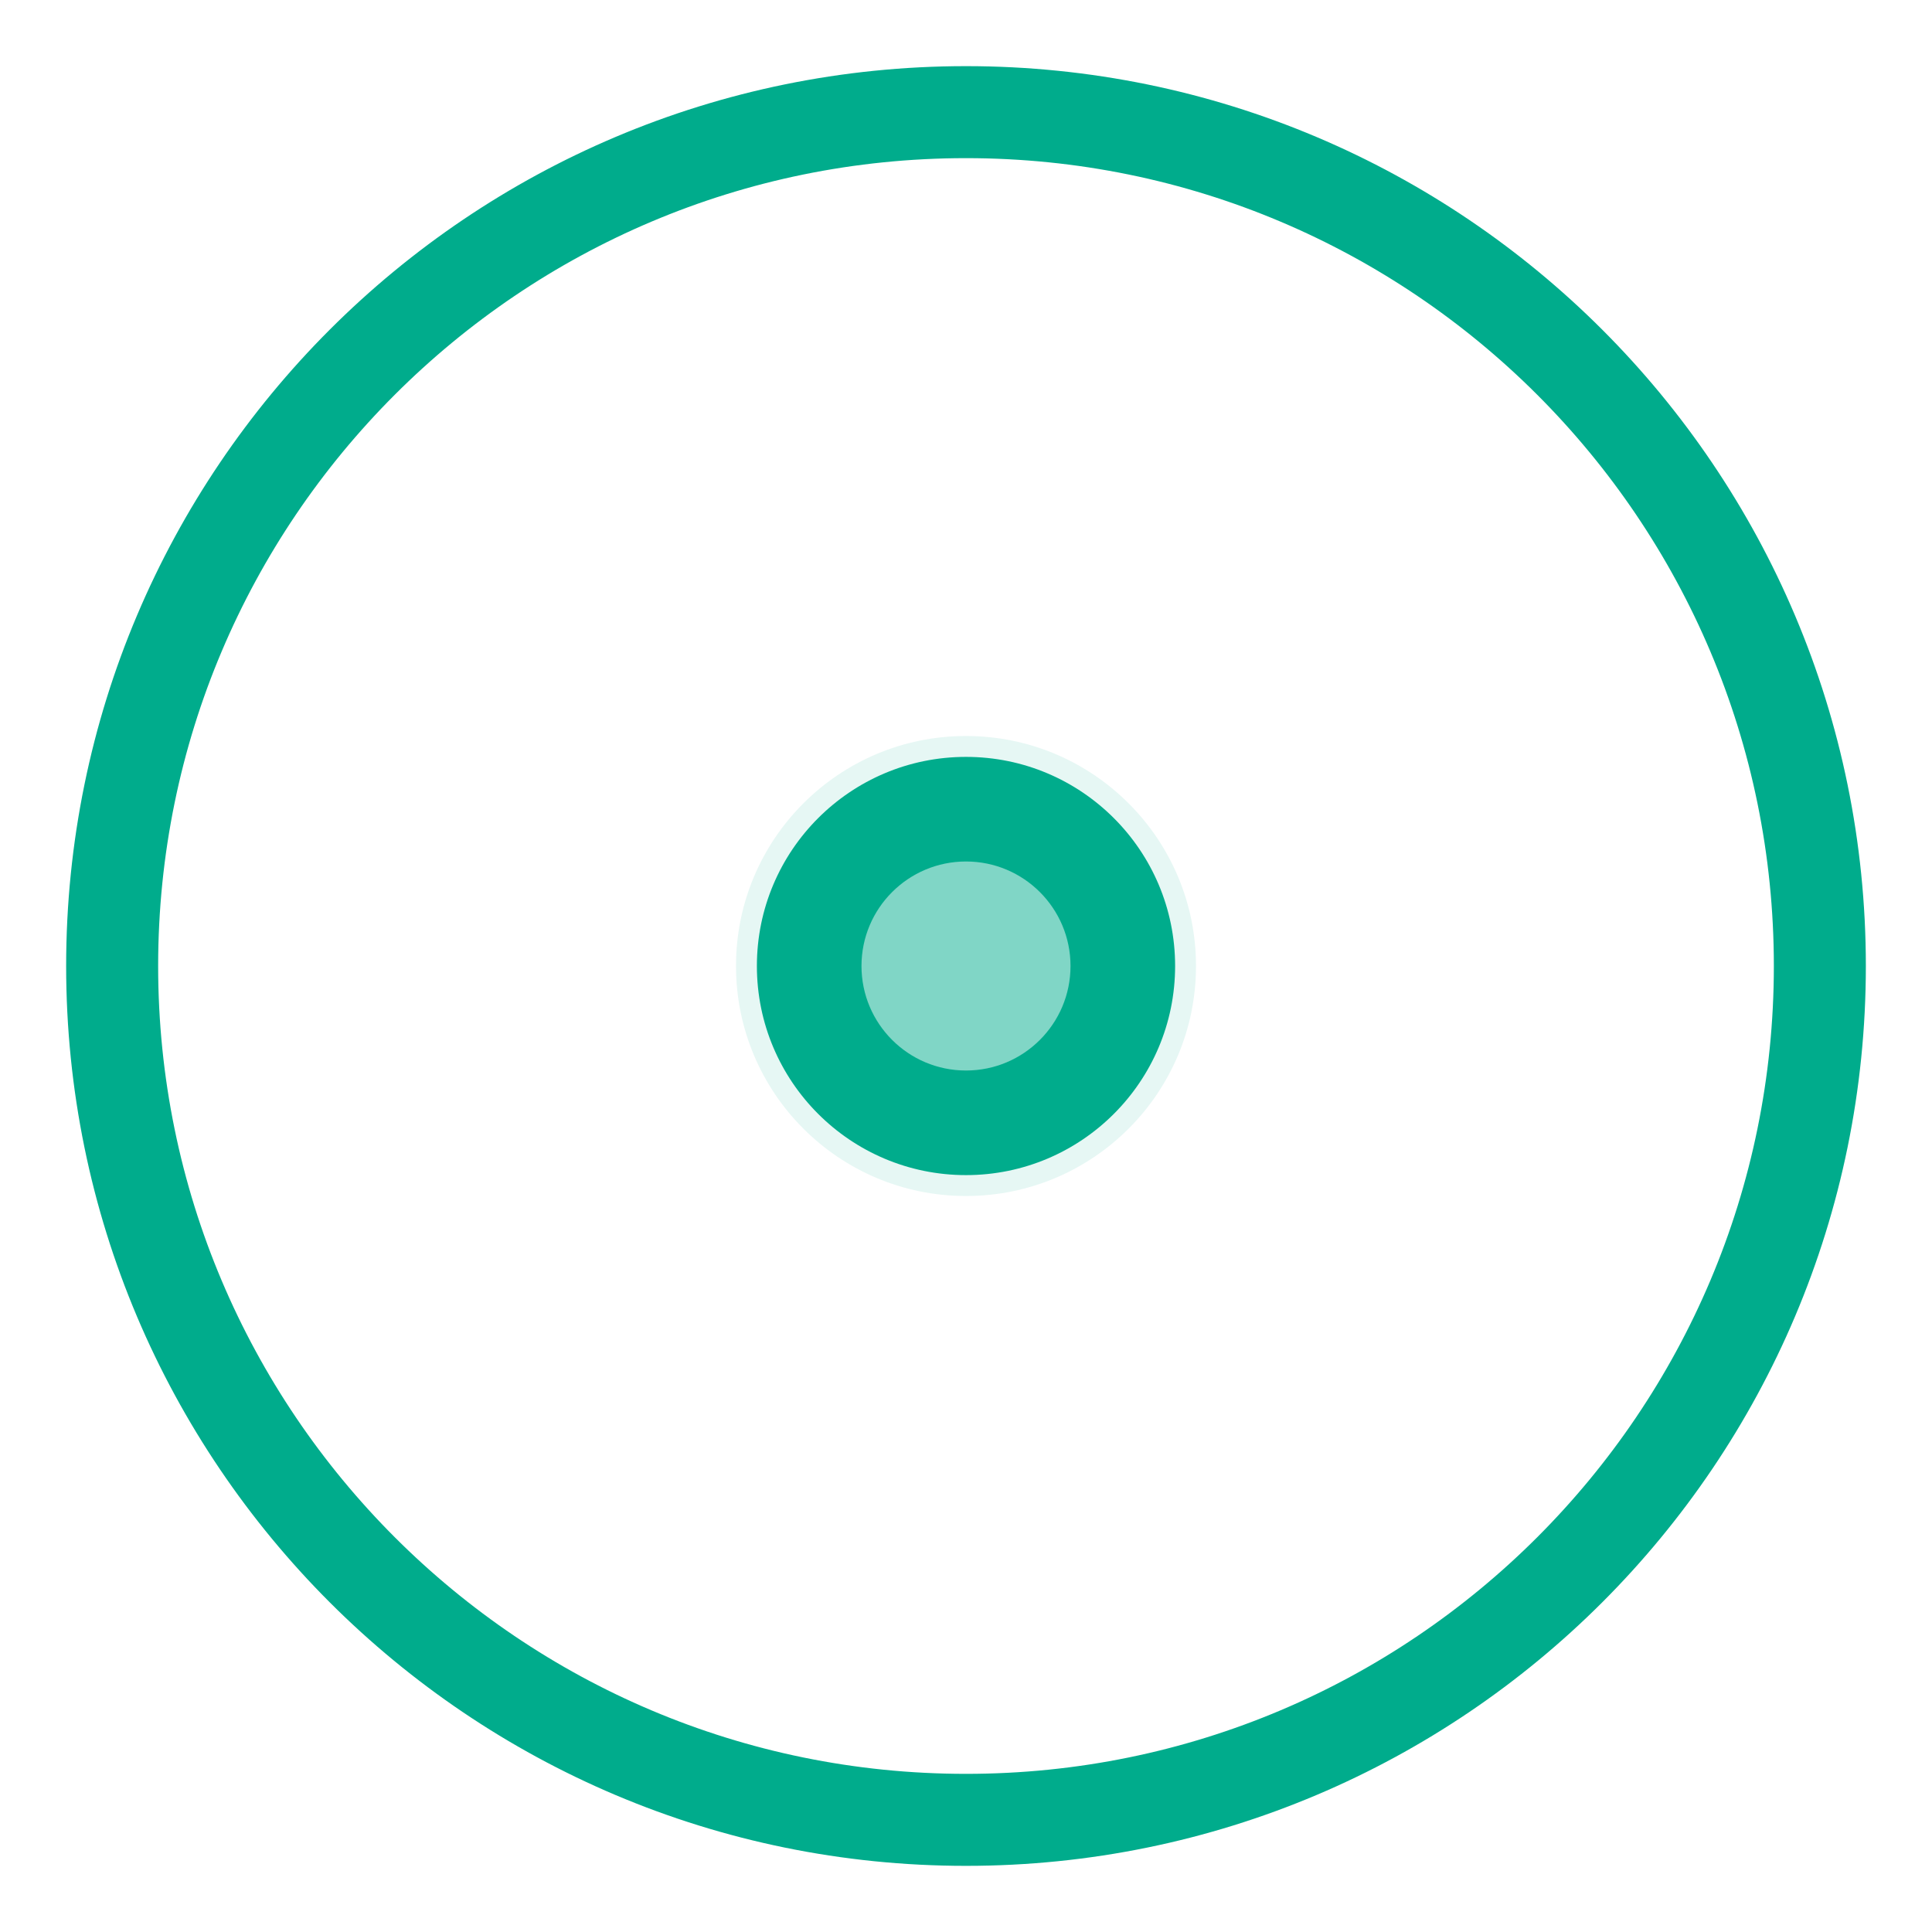
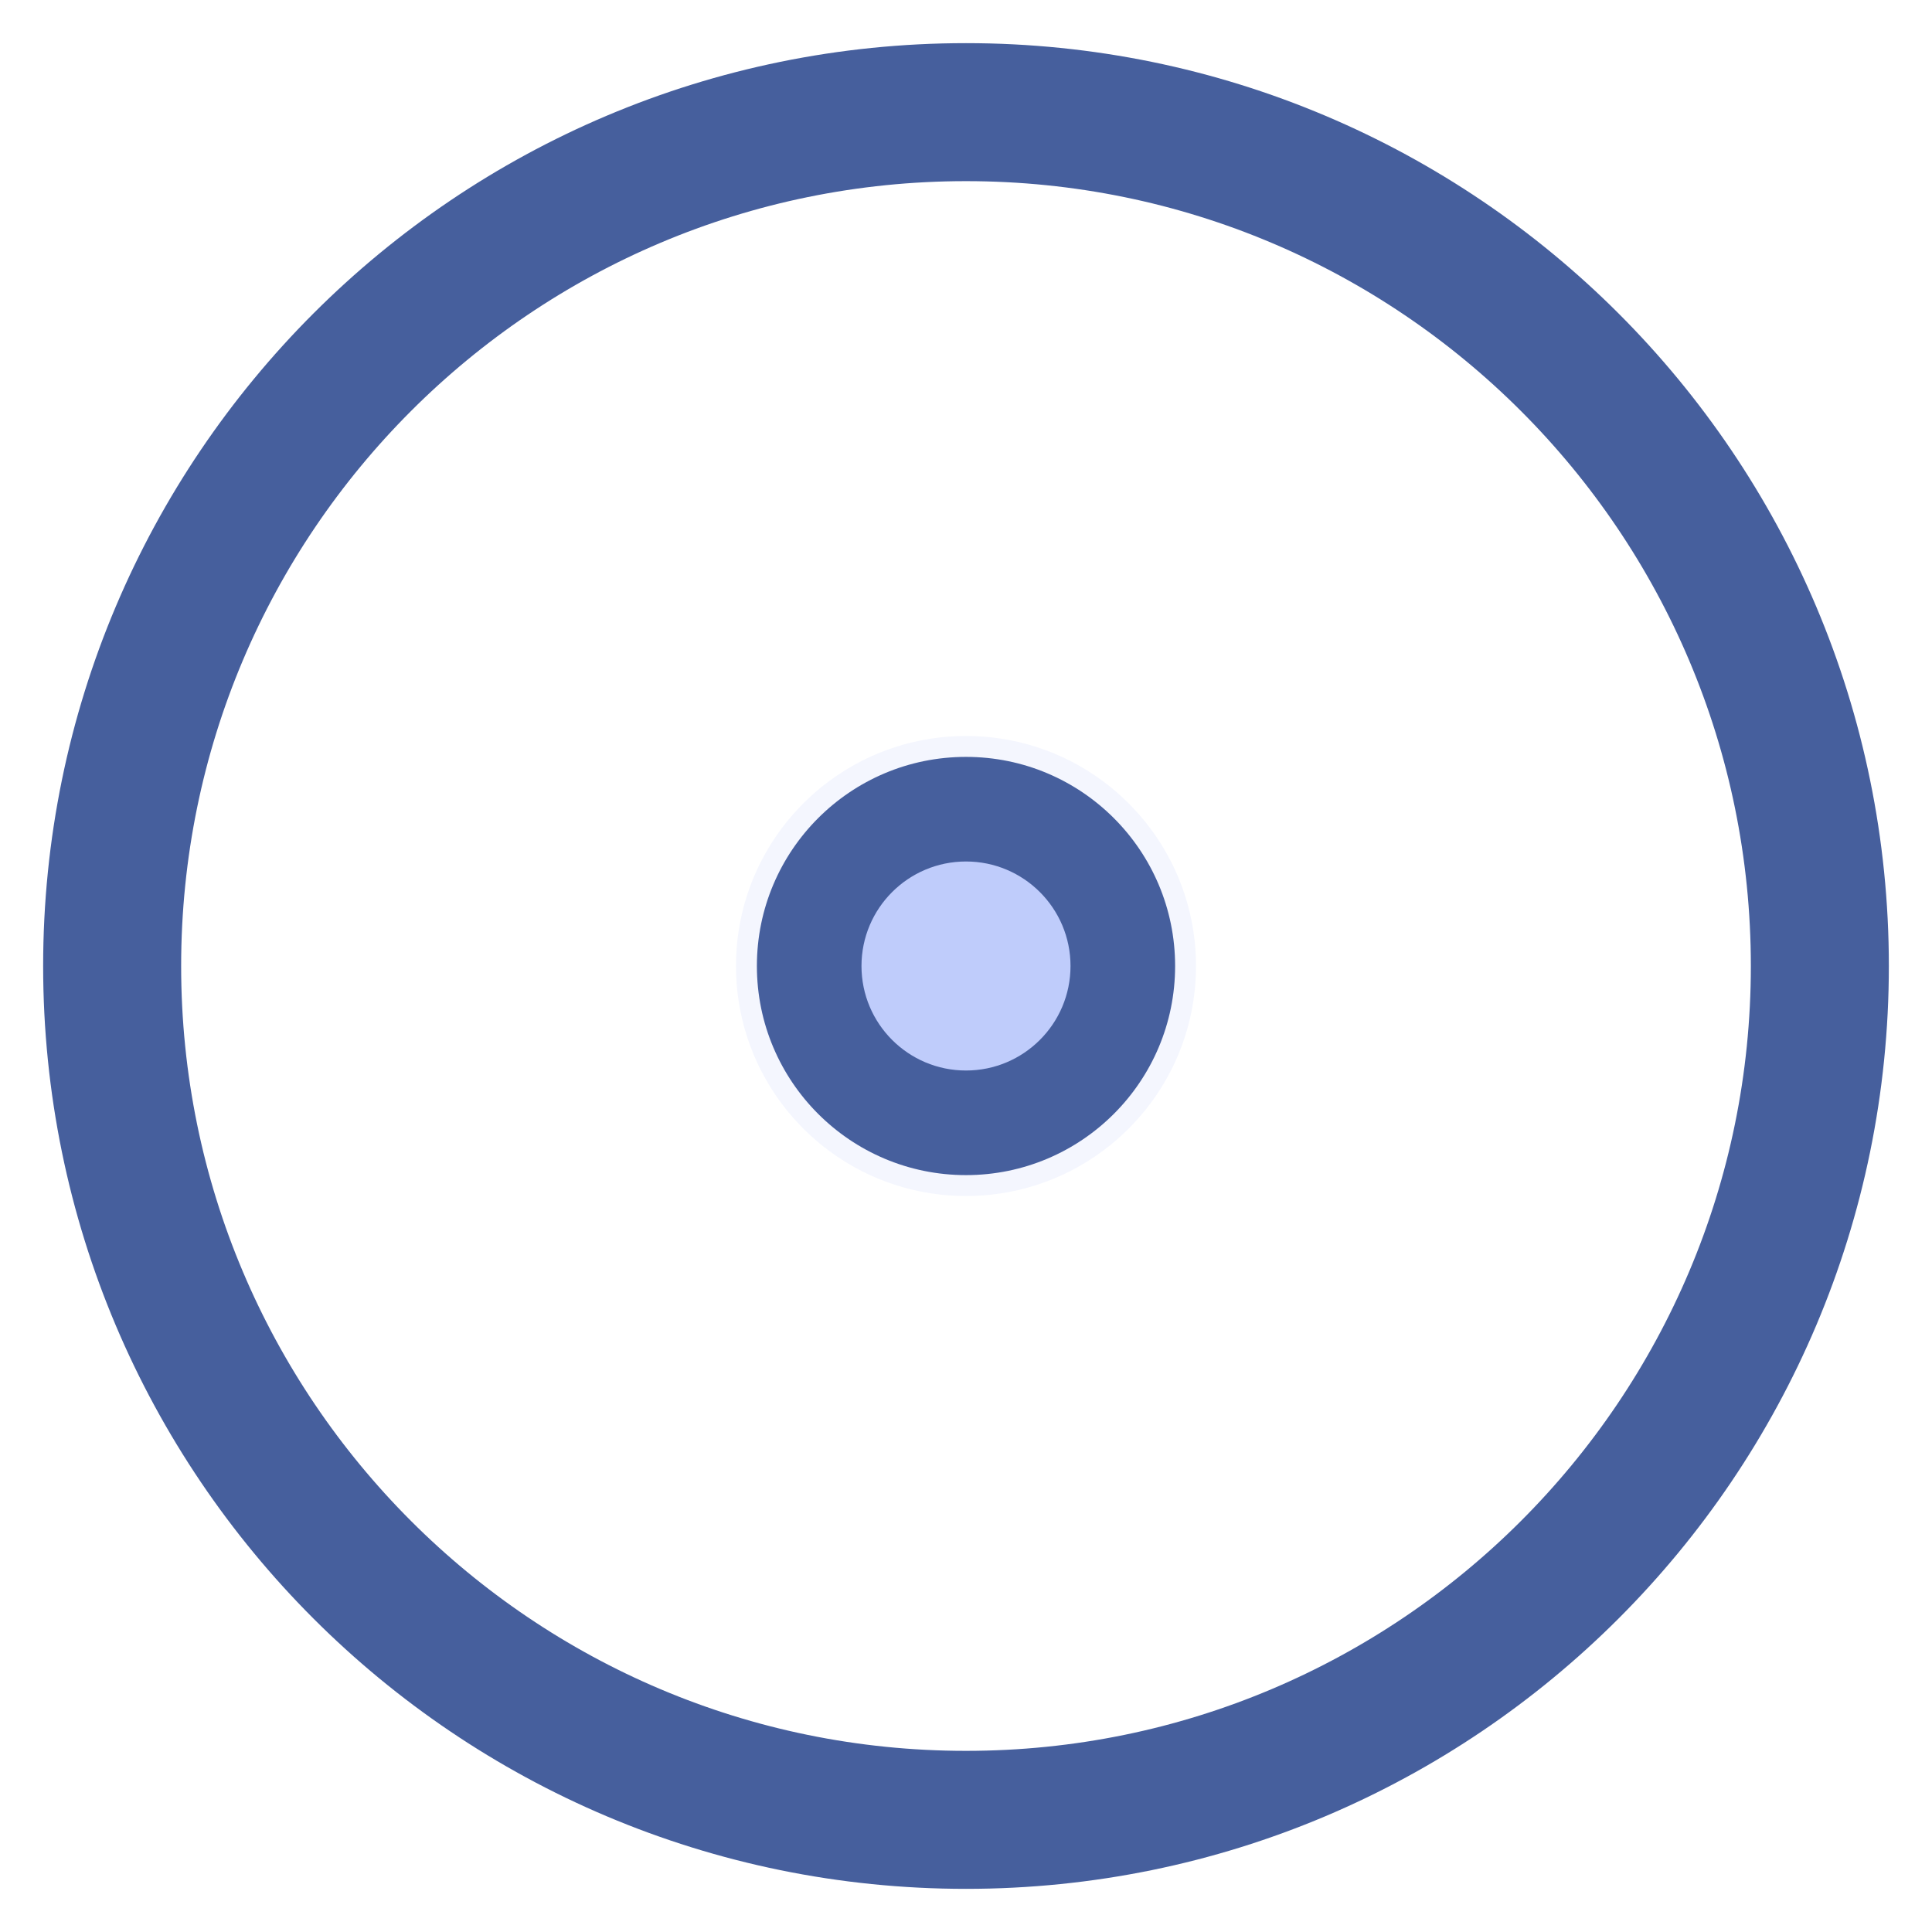
<svg xmlns="http://www.w3.org/2000/svg" id="svg1" width="21" height="21" viewBox="0 0 21 21" version="1.1">
  <defs id="defs10">
     id = "g1"
    </defs>
-   <circle style="opacity:1;vector-effect:none;fill:none;fill-opacity:1;fill-rule:evenodd;stroke:#00ac8c;stroke-width:1;stroke-linecap:round;stroke-linejoin:round;stroke-miterlimit:4;stroke-dasharray:none;stroke-dashoffset:0;stroke-opacity:1" id="path944" cx="10.5" cy="10.5" r="9.281" />
+   <circle style="opacity:1;fill:none;fill-opacity:1;fill-rule:evenodd;stroke:#465f9d;stroke-width:1.5;stroke-linecap:round;stroke-linejoin:round;stroke-miterlimit:4;stroke-dasharray:none;stroke-dashoffset:0;stroke-opacity:1" id="path944" cx="10.5" cy="10.5" r="9.281" />
  <g id="g942" transform="translate(6.25,-4.875)">
-     <circle cy="15.375" cx="4.25" r="2.5" id="circle2-2" style="fill:#e6f7f4;stroke-width:1" />
-     <circle cy="15.375" cx="4.25" r="2.273" id="circle2" style="fill:#00ac8c;stroke-width:1" />
-     <circle cy="15.375" cx="4.25" r="1.136" id="circle2-7" style="fill:#80d6c6;stroke-width:1" />
+     <circle cy="15.375" cx="4.25" r="2.5" id="circle2-2" style="fill:#f4f6fe;stroke-width:1" />
+     <circle cy="15.375" cx="4.25" r="2.273" id="circle2" style="fill:#465f9d;stroke-width:1" />
+     <circle cy="15.375" cx="4.25" r="1.136" id="circle2-7" style="fill:#bfccfb;stroke-width:1" />
  </g>
</svg>
